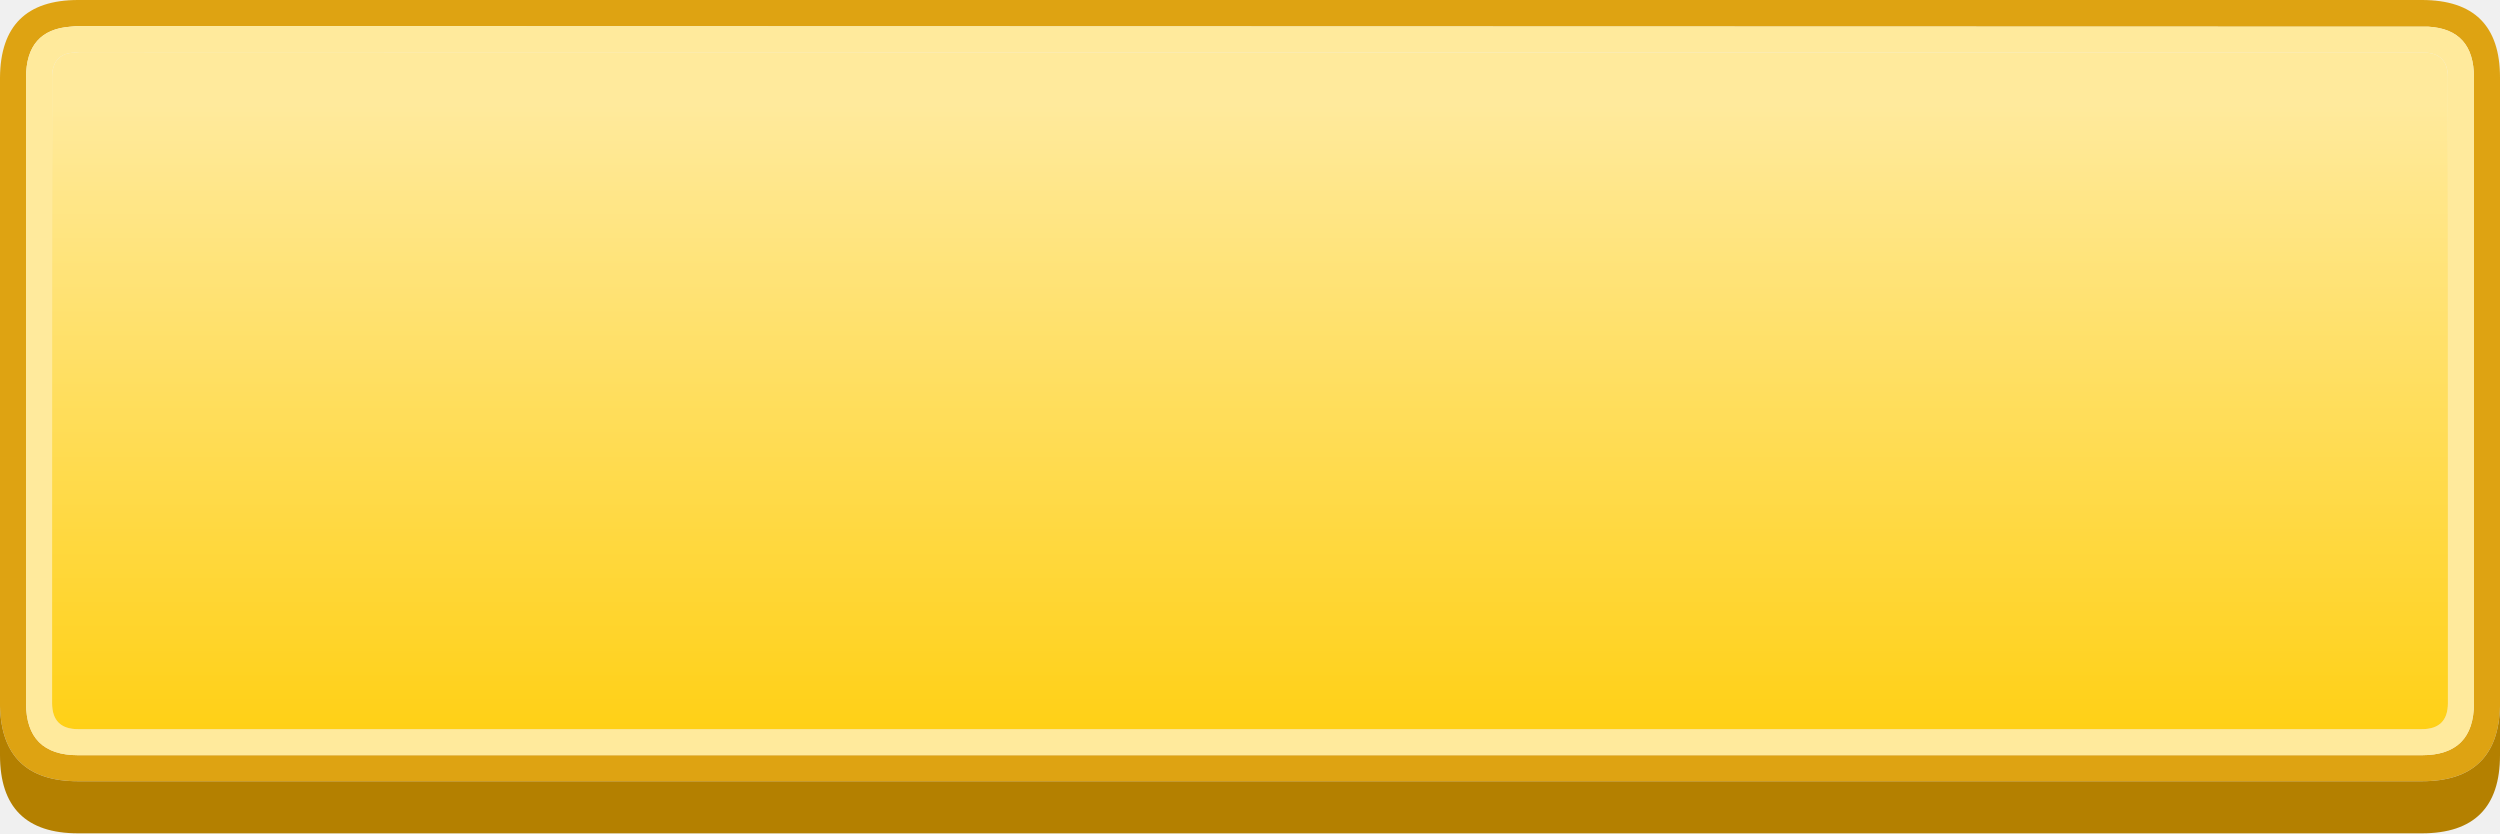
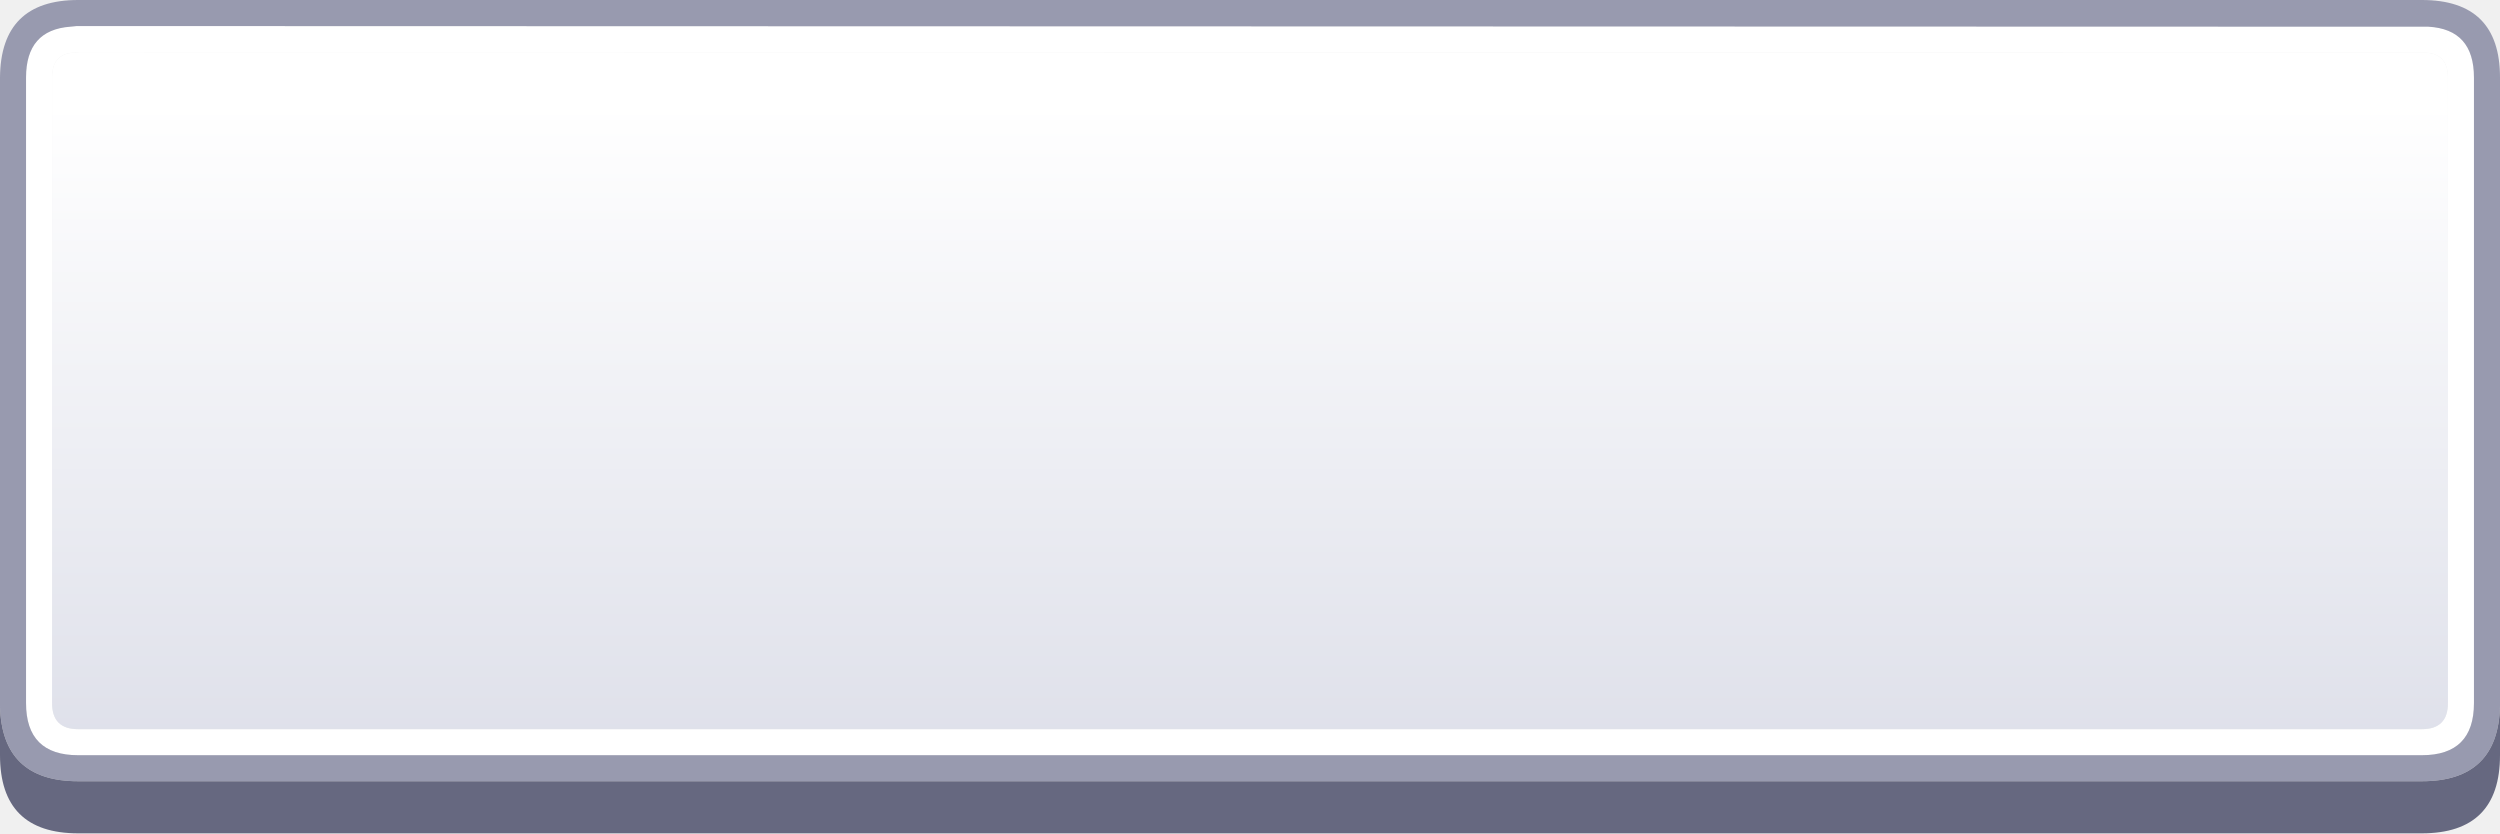
<svg xmlns="http://www.w3.org/2000/svg" width="192" height="64">
  <defs>
-     <linearGradient gradientUnits="userSpaceOnUse" x1="-819.2" x2="819.2" spreadMethod="pad" gradientTransform="matrix(0 0.03411865 -0.03173828 0 -98.1 36)" id="gradient0">
-       <stop offset="0" stop-color="#FFEA9C" />
-       <stop offset="1" stop-color="#FFCC00" />
+     <linearGradient gradientUnits="userSpaceOnUse" x1="-819.2" x2="819.2" spreadMethod="pad" gradientTransform="matrix(0 0.03411865 -0.03173828 0 -86.35 36)" id="gradient0">
+       <stop offset="0" stop-color="#FFFFFF" />
+       <stop offset="1" stop-color="#DADCE7" />
    </linearGradient>
  </defs>
  <g>
-     <path stroke="none" fill="#DEA312" d="M186.5 2.05 L6 2 5.9 2 5.4 2.05 Q2 2.3 2 5.95 L2 54 Q2 58 6 58 L186 58 Q190 58 190 54 L190 5.95 Q190 2.25 186.5 2.05 M0 54.25 L0 5.95 Q0.05 0 6 0 L186 0 Q192 0 192 5.95 L192 54.25 Q191.85 60 186 60 L6 60 Q0.15 60 0 54.25" />
-     <path stroke="none" fill="#FFEA9C" d="M186.4 4.05 L6.1 4 5.6 4.05 5.55 4.05 Q4 4.2 4 5.95 L4 54 Q4 56 6 56 L186 56 Q188 56 188 54 L188 5.95 Q188 4.2 186.4 4.05 M186.5 2.05 Q190 2.25 190 5.95 L190 54 Q190 58 186 58 L6 58 Q2 58 2 54 L2 5.95 Q2 2.3 5.4 2.05 L5.9 2 6 2 186.5 2.05" />
+     <path stroke="none" fill="#FFFFFF" d="M186.5 2.05 Q190 2.25 190 5.95 L190 54 Q190 58 186 58 L6 58 Q2 58 2 54 L2 5.95 Q2 2.3 5.4 2.05 L5.9 2 6 2 186.5 2.05 M186.4 4.05 L6.1 4 5.6 4.05 5.55 4.05 Q4 4.2 4 5.95 L4 54 Q4 56 6 56 L186 56 Q188 56 188 54 L188 5.95 Q188 4.2 186.4 4.05" />
    <path stroke="none" fill="url(#gradient0)" d="M186.4 4.05 Q188 4.2 188 5.95 L188 54 Q188 56 186 56 L6 56 Q4 56 4 54 L4 5.95 Q4 4.2 5.55 4.05 L5.6 4.05 6.1 4 186.4 4.05" />
-     <path stroke="none" fill="#B48000" d="M192 54.25 L192 58 Q192 64 186 64 L6 64 Q0 64 0 58 L0 54.25 Q0.15 60 6 60 L186 60 Q191.85 60 192 54.25" />
+     <path stroke="none" fill="#989AAF" d="M0 54.25 L0 5.95 Q0.05 0 6 0 L186 0 Q192 0 192 5.95 L192 54.25 Q191.85 60 186 60 L6 60 Q0.15 60 0 54.25 M186.5 2.05 L6 2 5.9 2 5.4 2.05 Q2 2.3 2 5.95 L2 54 Q2 58 6 58 L186 58 Q190 58 190 54 L190 5.95 Q190 2.25 186.5 2.05" />
+     <path stroke="none" fill="#666880" d="M192 54.25 L192 58 Q192 64 186 64 L6 64 Q0 64 0 58 L0 54.25 Q0.15 60 6 60 L186 60 Q191.85 60 192 54.25" />
  </g>
</svg>
